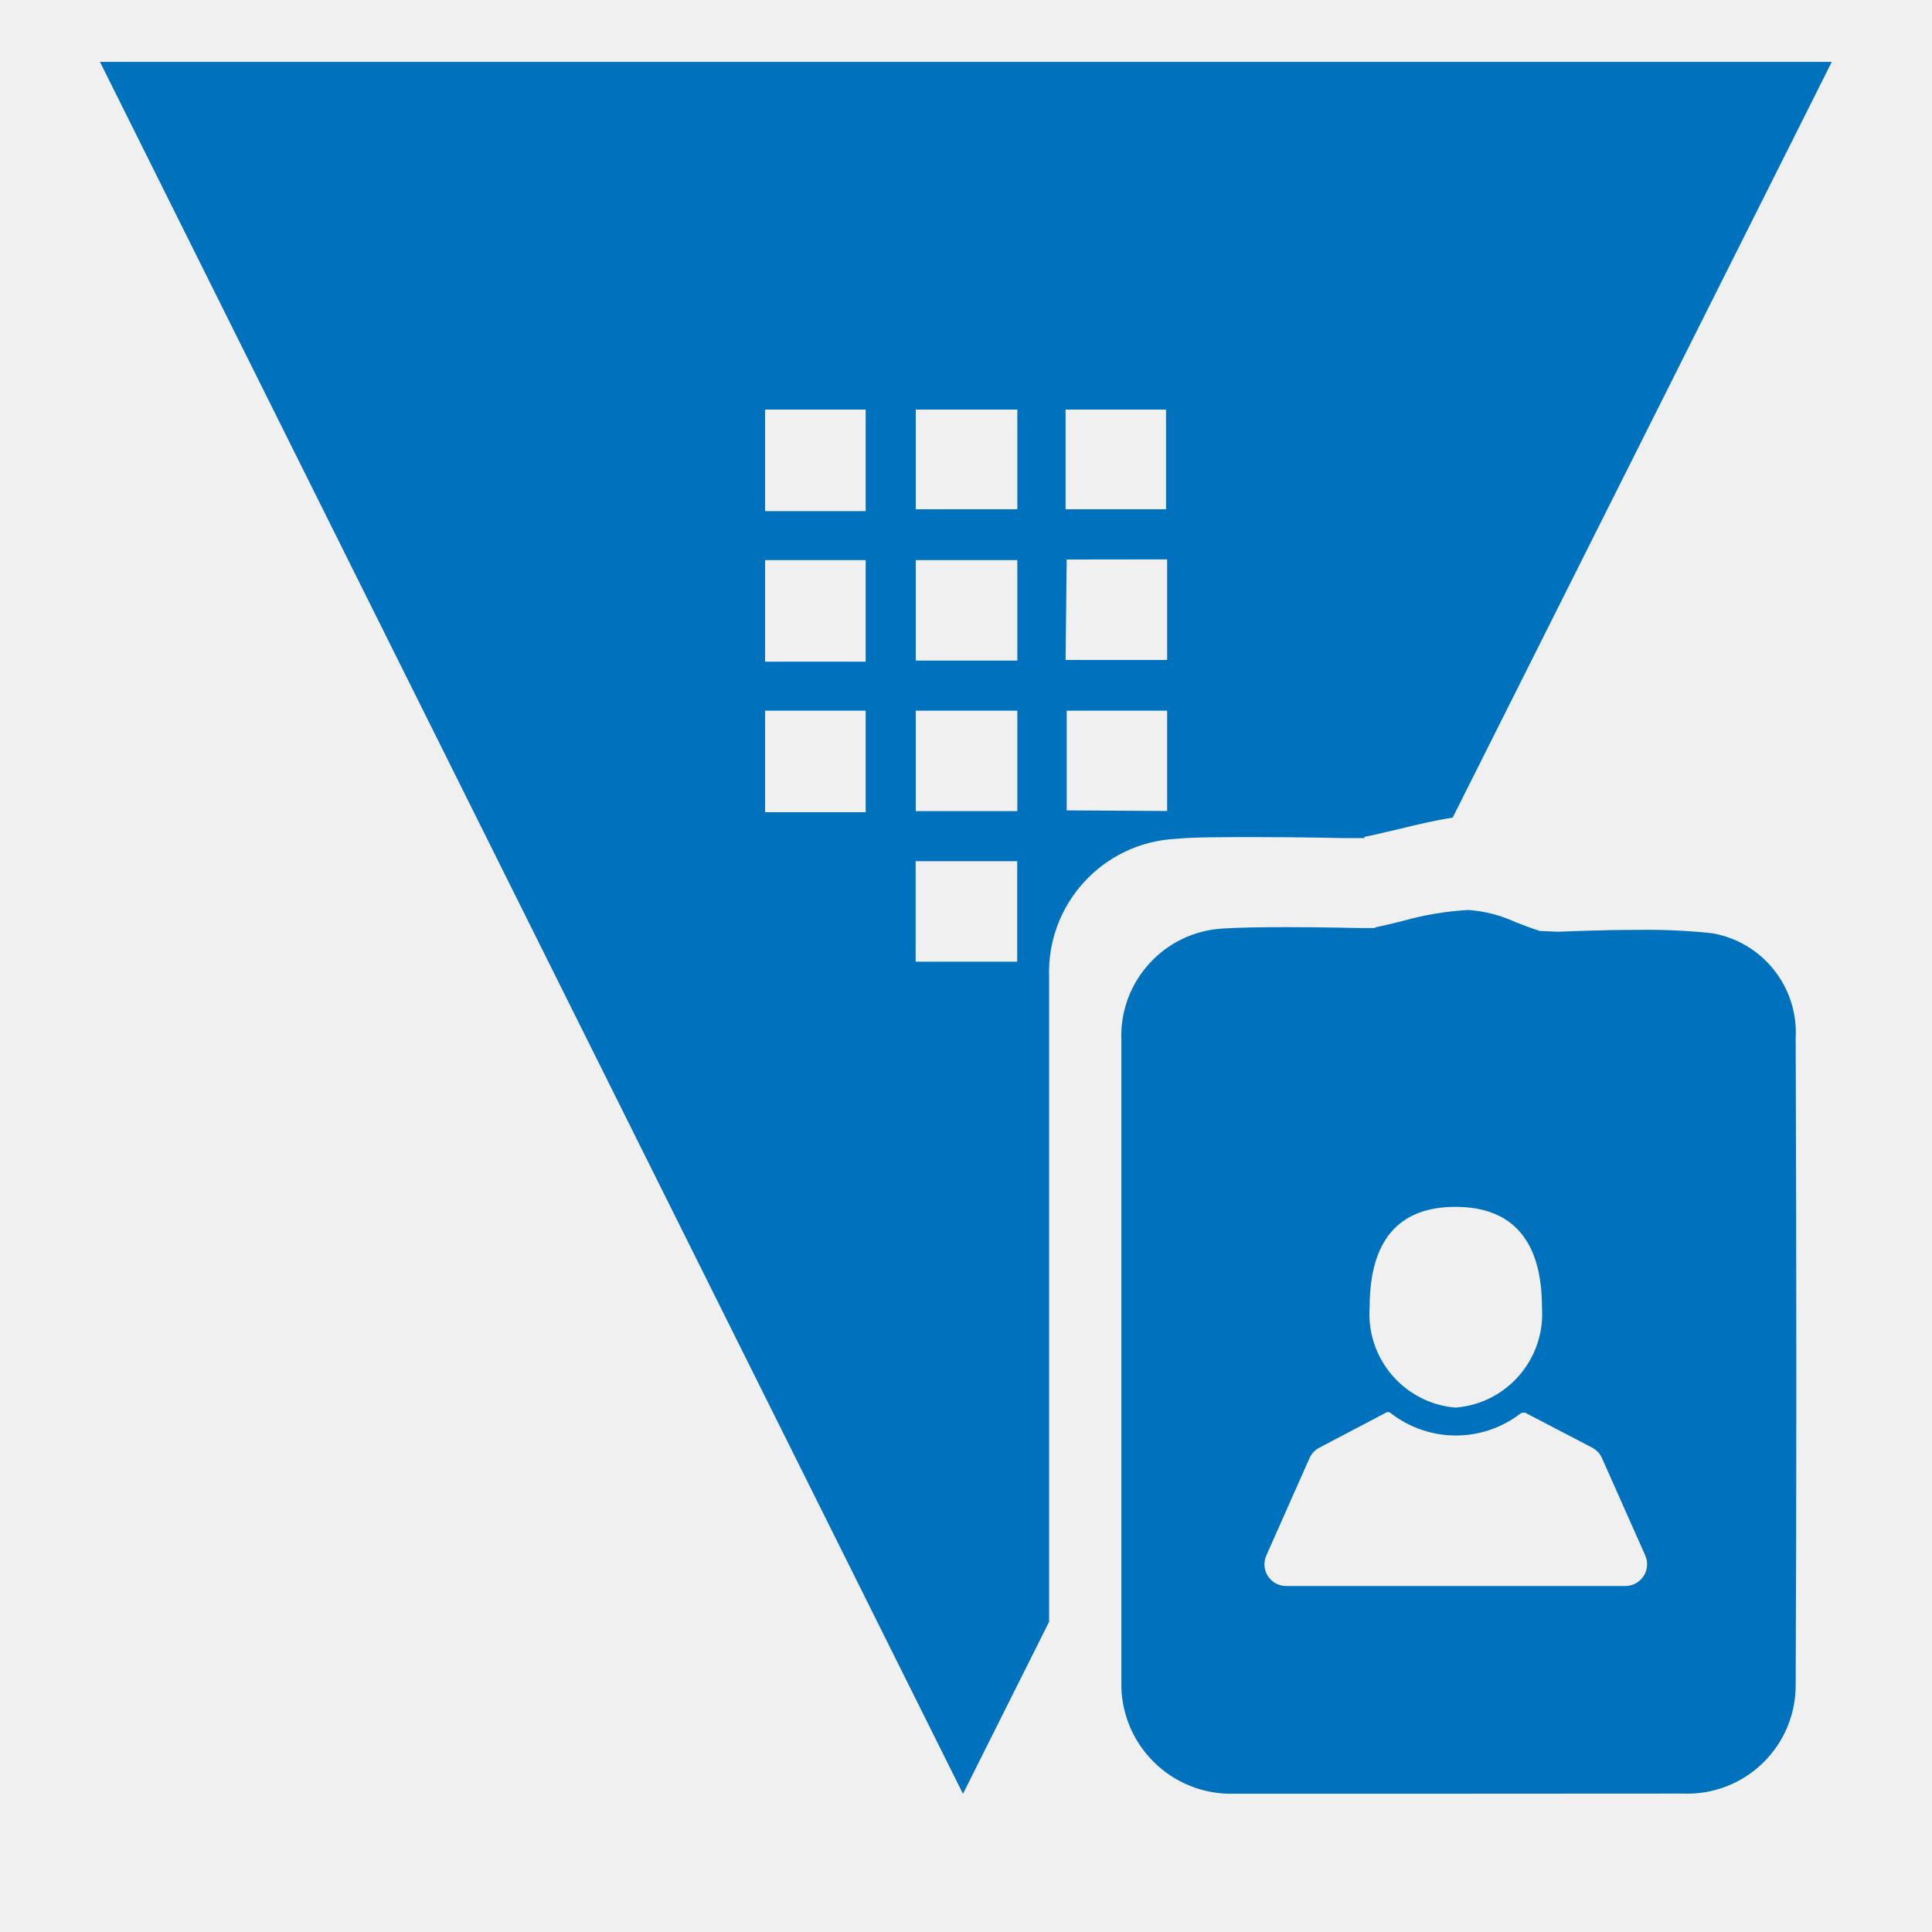
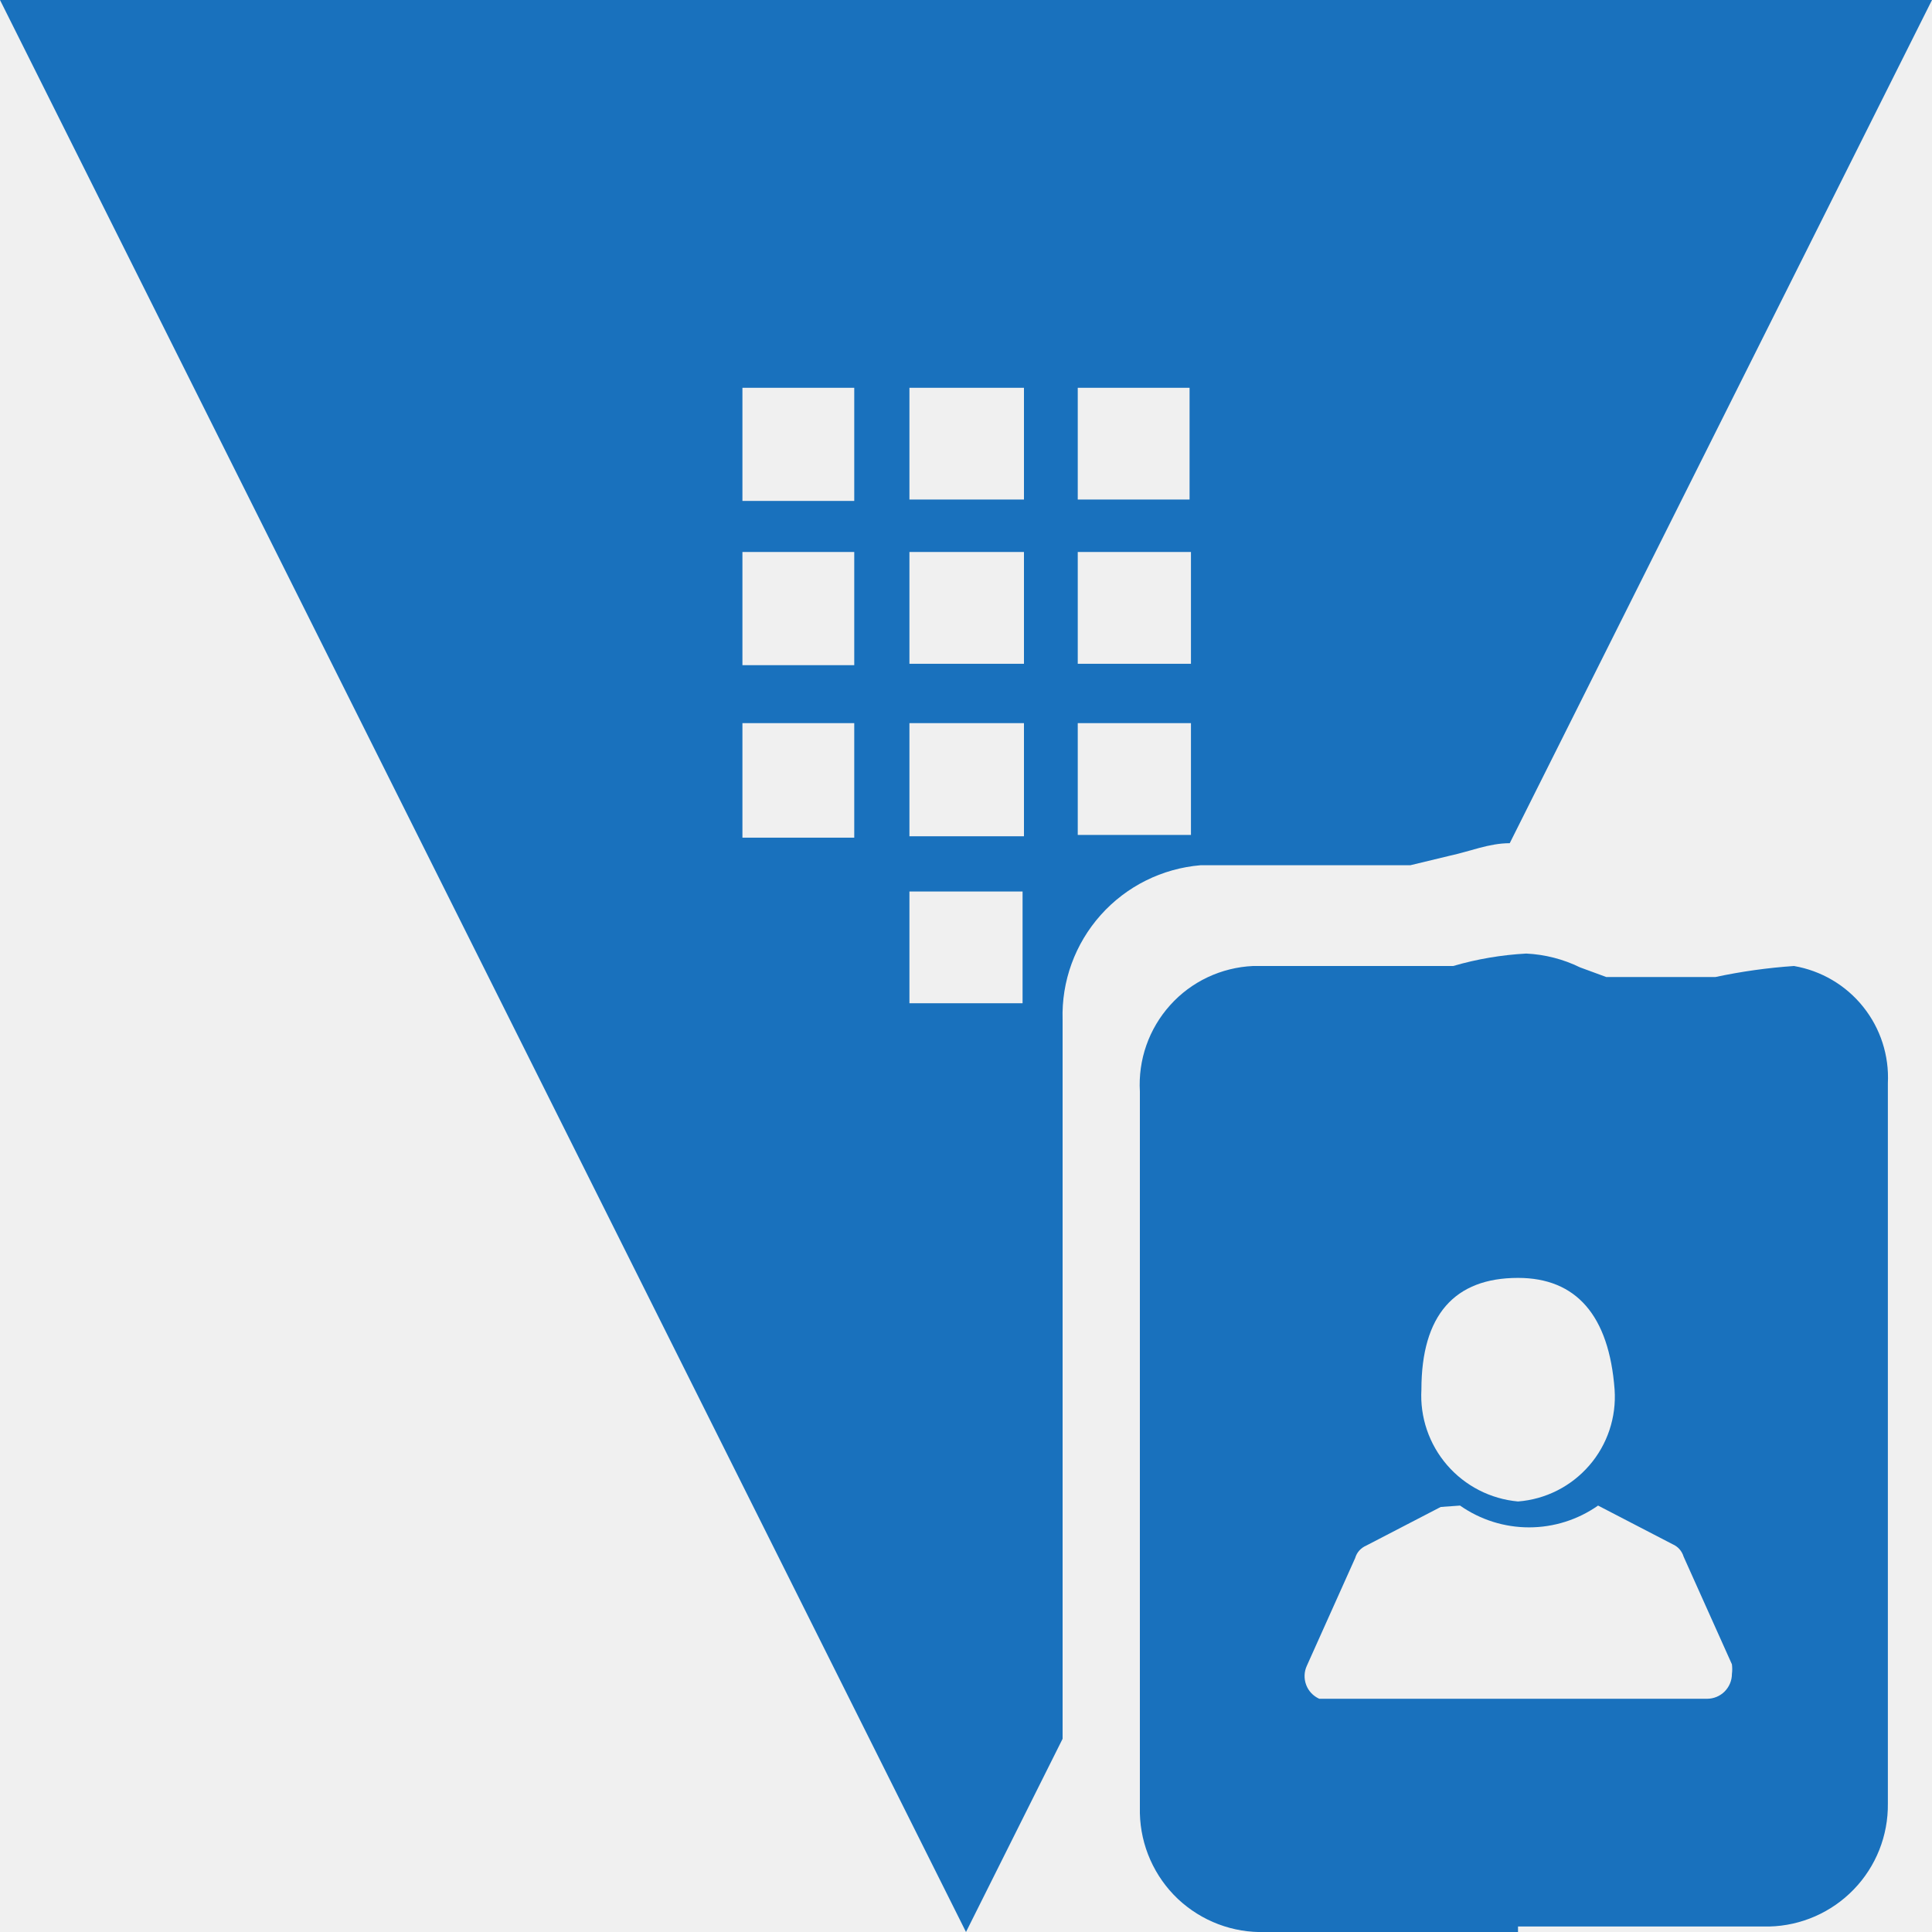
- <svg xmlns="http://www.w3.org/2000/svg" width="15.618" height="15.618" viewBox="0 0 15.618 15.618">
-   <g id="vaultpolicybindings" transform="translate(-562.778 -567.086)">
-     <path id="Subtraction_20" data-name="Subtraction 20" d="M6.976,14v0L0,0H14L10.935,6.11c-.142.021-.287.056-.427.09-.1.023-.191.046-.286.065v.01l-.169,0s-.338-.008-.706-.008c-.291,0-.5,0-.65.014A1.08,1.08,0,0,0,7.673,7.4V12.61L6.977,14ZM6.594,6.462v.812h.821V6.462ZM5.377,5.245v.821h.813V5.245Zm2.438,0v.806l.812.005V5.245Zm-1.22,0v.812h.821V5.245ZM5.377,4.028v.821h.813V4.028Zm1.218,0v.812h.821V4.028Zm1.22-.005-.009.812h.821V4.022ZM5.377,2.811v.821h.813V2.811H5.377Zm2.429,0v.806h.812V2.811H7.806Zm-1.211,0v.806h.821V2.811H6.594Z" transform="translate(563.586 567.586)" fill="#0071bd" stroke="rgba(0,0,0,0)" stroke-width="1" />
-     <path id="Subtraction_21" data-name="Subtraction 21" d="M2.724,7.144l-1.811,0A.886.886,0,0,1,0,6.231V1.058A.87.87,0,0,1,.824.15c.118-.008.292-.011.515-.011.3,0,.573.007.576.007l.136,0V.141c.074-.015.15-.034.223-.052A2.461,2.461,0,0,1,2.805,0,1.1,1.1,0,0,1,3.19.1c.062.024.127.049.194.07l.15.006c.013,0,.317-.015.641-.015a5.032,5.032,0,0,1,.6.027.815.815,0,0,1,.676.848c.007,2,.007,3.66,0,5.218a.876.876,0,0,1-.911.889ZM2.162,4.06a.035.035,0,0,0-.016,0L1.6,4.347a.175.175,0,0,0-.079.084l-.349.787a.175.175,0,0,0,.159.247H4.075a.176.176,0,0,0,.16-.247l-.35-.787a.174.174,0,0,0-.078-.084l-.543-.283a.039.039,0,0,0-.017,0,.034.034,0,0,0-.021.007.857.857,0,0,1-1.044,0A.034.034,0,0,0,2.162,4.06ZM2.7,2.4c-.46,0-.693.273-.693.811a.76.76,0,0,0,.693.812A.76.76,0,0,0,3.4,3.213C3.4,2.675,3.164,2.4,2.7,2.4Z" transform="translate(571.843 574.442)" fill="#0071bd" />
+ <svg xmlns="http://www.w3.org/2000/svg" width="32" height="32" viewBox="0 0 32 32" fill="none">
+   <g clip-path="url(#clip0)">
+     <path d="M16 32L0 0H32L25.006 13.966C24.663 13.966 24.343 14.103 24.023 14.171L23.36 14.331H19.886C19.249 14.384 18.657 14.679 18.232 15.155C17.806 15.632 17.58 16.253 17.6 16.891V28.8L16 32ZM15.063 14.766V16.617H16.937V14.766H15.063ZM12.297 11.977V13.874H14.149V11.977H12.297ZM17.851 11.977V13.829H19.726V11.977H17.851ZM15.063 11.977V13.851H16.96V11.977H15.063ZM12.297 9.143V11.017H14.149V9.143H12.297ZM15.063 9.143V10.994H16.96V9.143H15.063ZM17.851 9.143V10.994H19.726V9.143H17.851ZM12.297 6.423V8.297H14.149V6.423H12.297ZM17.851 6.423V8.274H19.703V6.423H17.851ZM15.063 6.423V8.274H16.96V6.423H15.063Z" fill="#1971BD" />
+     <path d="M25.143 32H20.96C20.694 32.009 20.429 31.965 20.18 31.871C19.931 31.777 19.703 31.634 19.509 31.452C19.316 31.269 19.161 31.049 19.053 30.806C18.945 30.563 18.886 30.3 18.88 30.034V18.08C18.865 17.82 18.901 17.559 18.987 17.314C19.073 17.068 19.208 16.841 19.382 16.648C19.556 16.454 19.767 16.297 20.003 16.186C20.239 16.075 20.494 16.012 20.754 16H23.566H24.069C24.463 15.885 24.87 15.816 25.28 15.794C25.59 15.809 25.893 15.887 26.171 16.023L26.606 16.183H28.411C28.841 16.091 29.276 16.03 29.714 16C30.166 16.078 30.574 16.318 30.86 16.676C31.147 17.034 31.292 17.485 31.269 17.943C31.269 22.514 31.269 26.309 31.269 29.874C31.275 30.404 31.072 30.915 30.704 31.295C30.336 31.676 29.832 31.897 29.303 31.909H25.143V32ZM23.863 24.96L22.629 25.6C22.585 25.619 22.546 25.647 22.514 25.682C22.482 25.718 22.459 25.76 22.446 25.806L21.646 27.589C21.623 27.638 21.61 27.692 21.608 27.746C21.606 27.8 21.615 27.855 21.634 27.906C21.653 27.957 21.682 28.004 21.719 28.043C21.757 28.083 21.802 28.115 21.851 28.137H28.274C28.383 28.137 28.488 28.094 28.565 28.017C28.642 27.939 28.686 27.835 28.686 27.726C28.693 27.673 28.693 27.619 28.686 27.566L27.886 25.783C27.872 25.737 27.849 25.695 27.817 25.659C27.786 25.624 27.747 25.596 27.703 25.577L26.469 24.937C26.134 25.172 25.735 25.298 25.326 25.298C24.917 25.298 24.518 25.172 24.183 24.937L23.863 24.96ZM25.143 21.166C24.091 21.166 23.543 21.783 23.543 23.017C23.517 23.473 23.67 23.921 23.968 24.266C24.267 24.612 24.688 24.828 25.143 24.869C25.6 24.834 26.024 24.619 26.324 24.272C26.624 23.926 26.774 23.474 26.743 23.017C26.651 21.783 26.103 21.166 25.143 21.166Z" fill="#1971BD" />
  </g>
+   <defs>
+     <clipPath id="clip0">
+       <rect width="32" height="32" fill="white" />
+     </clipPath>
+   </defs>
</svg>
